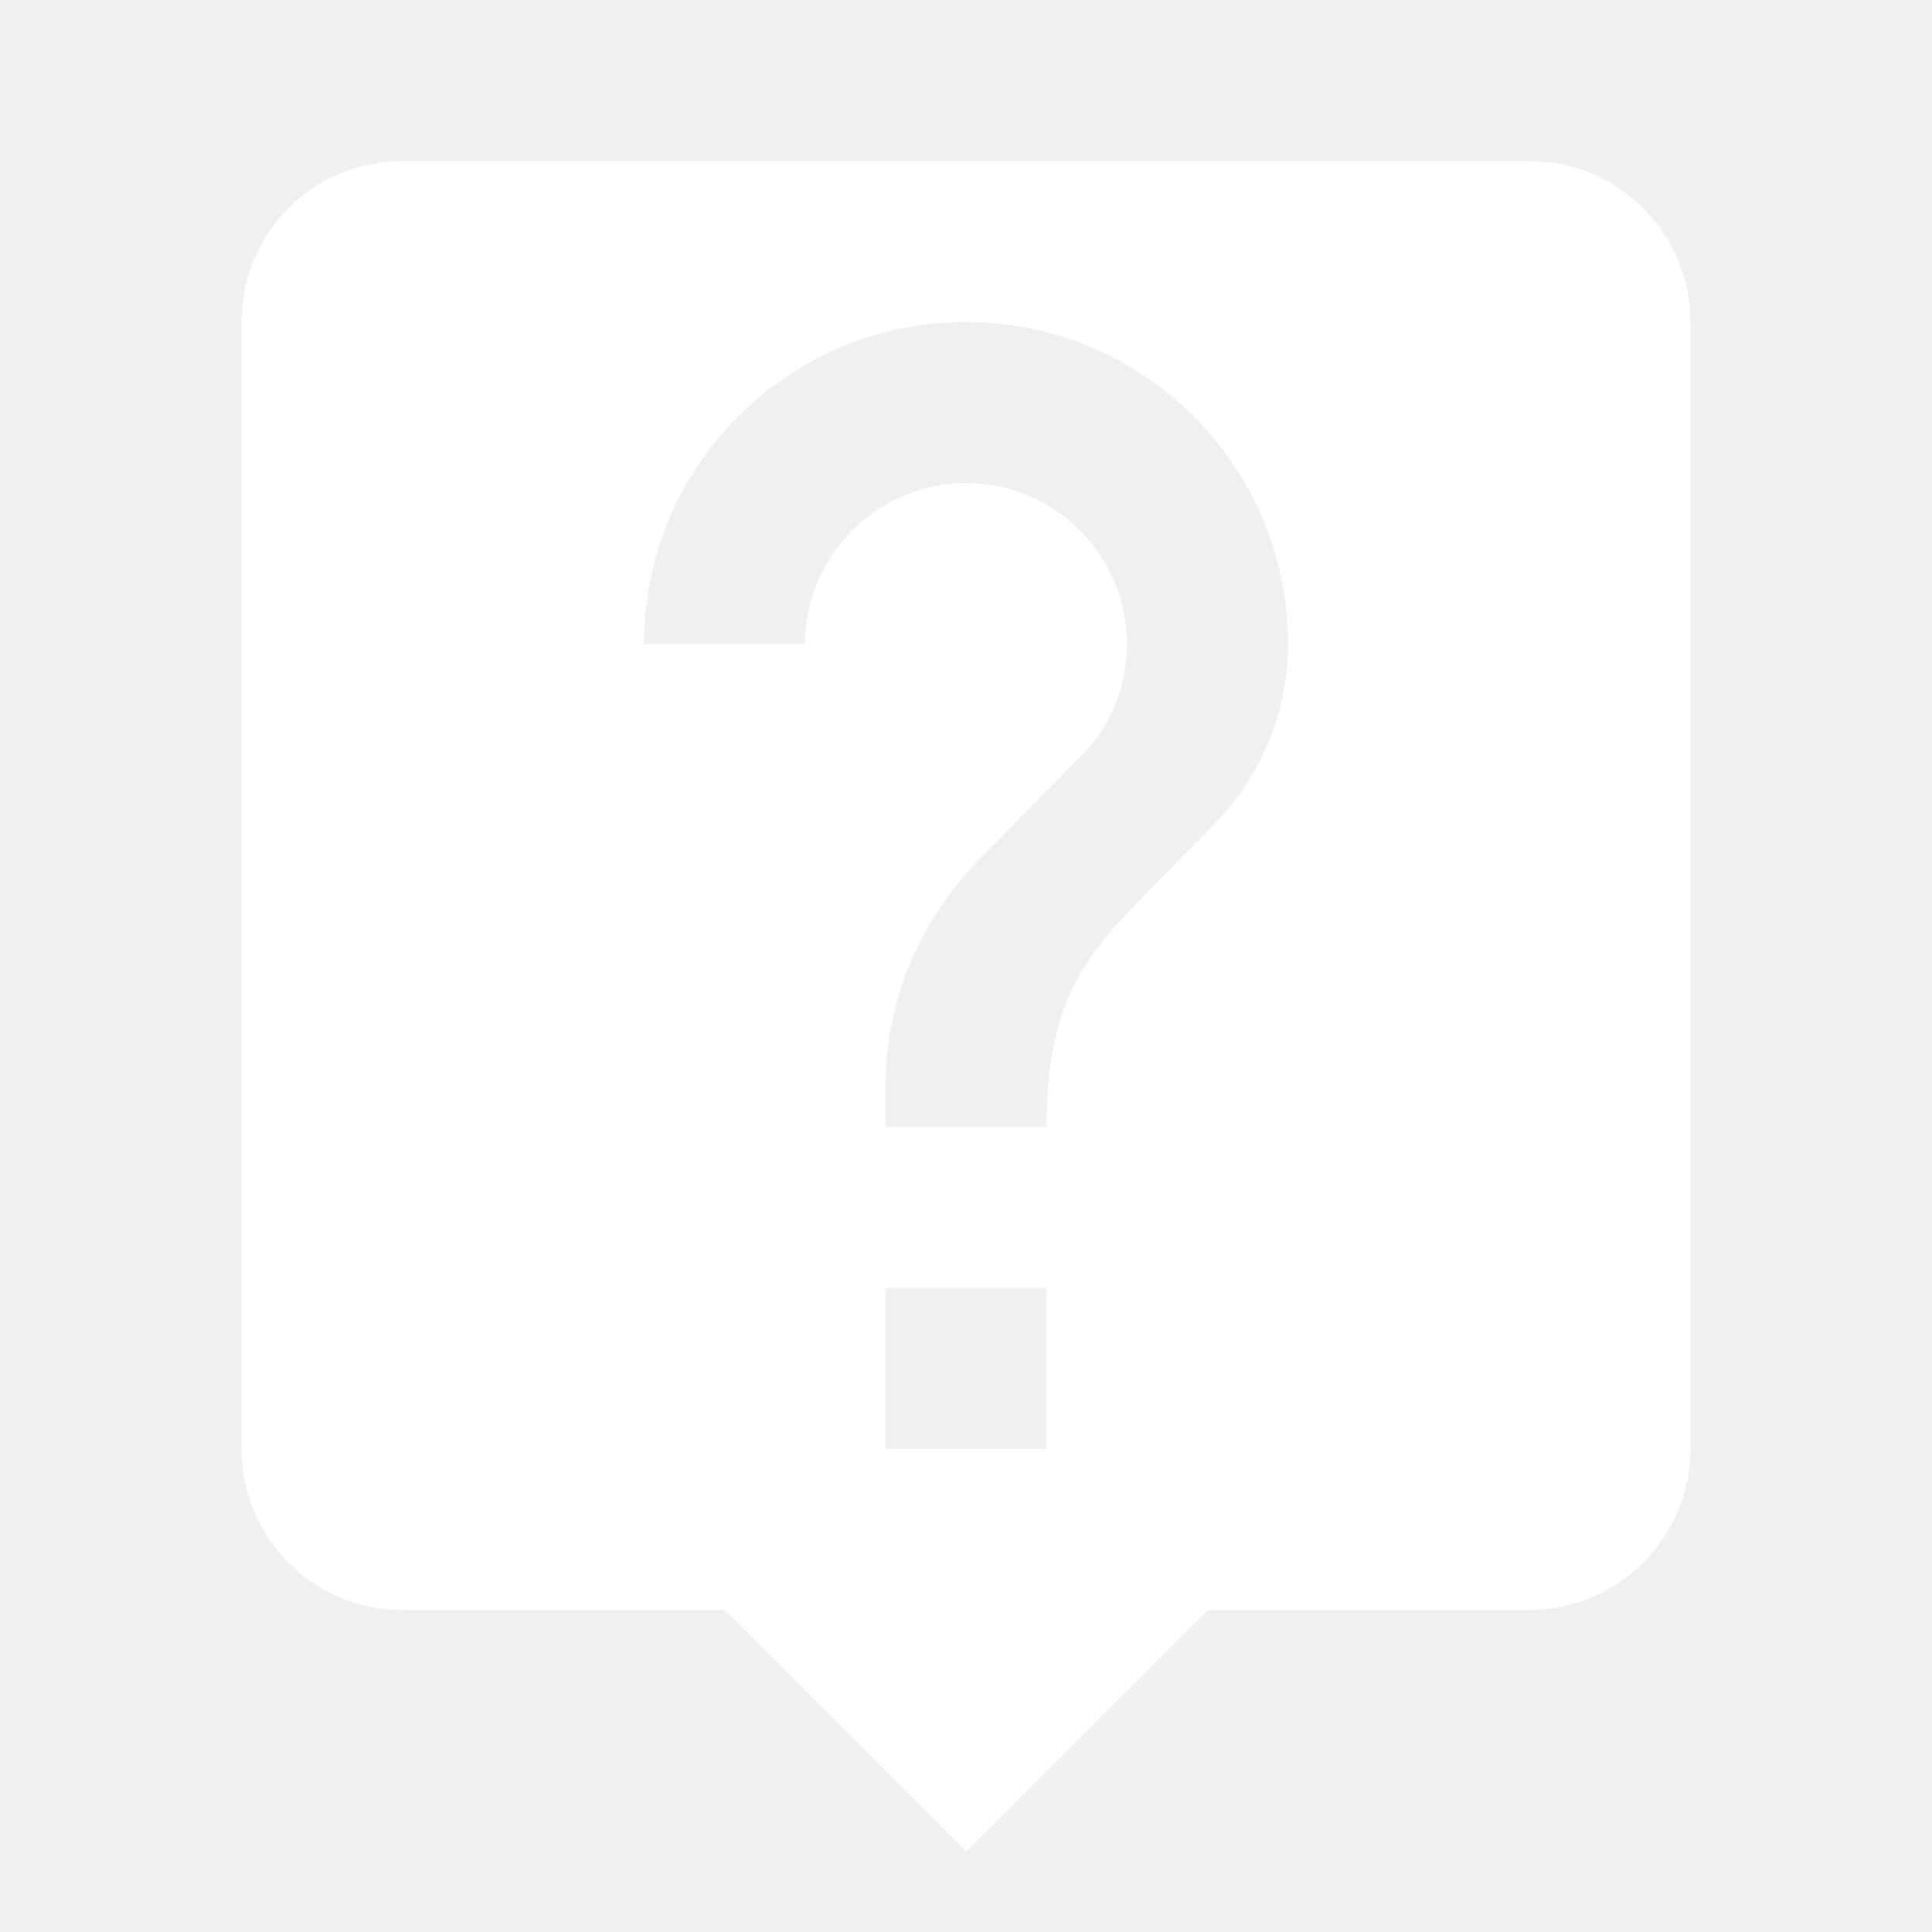
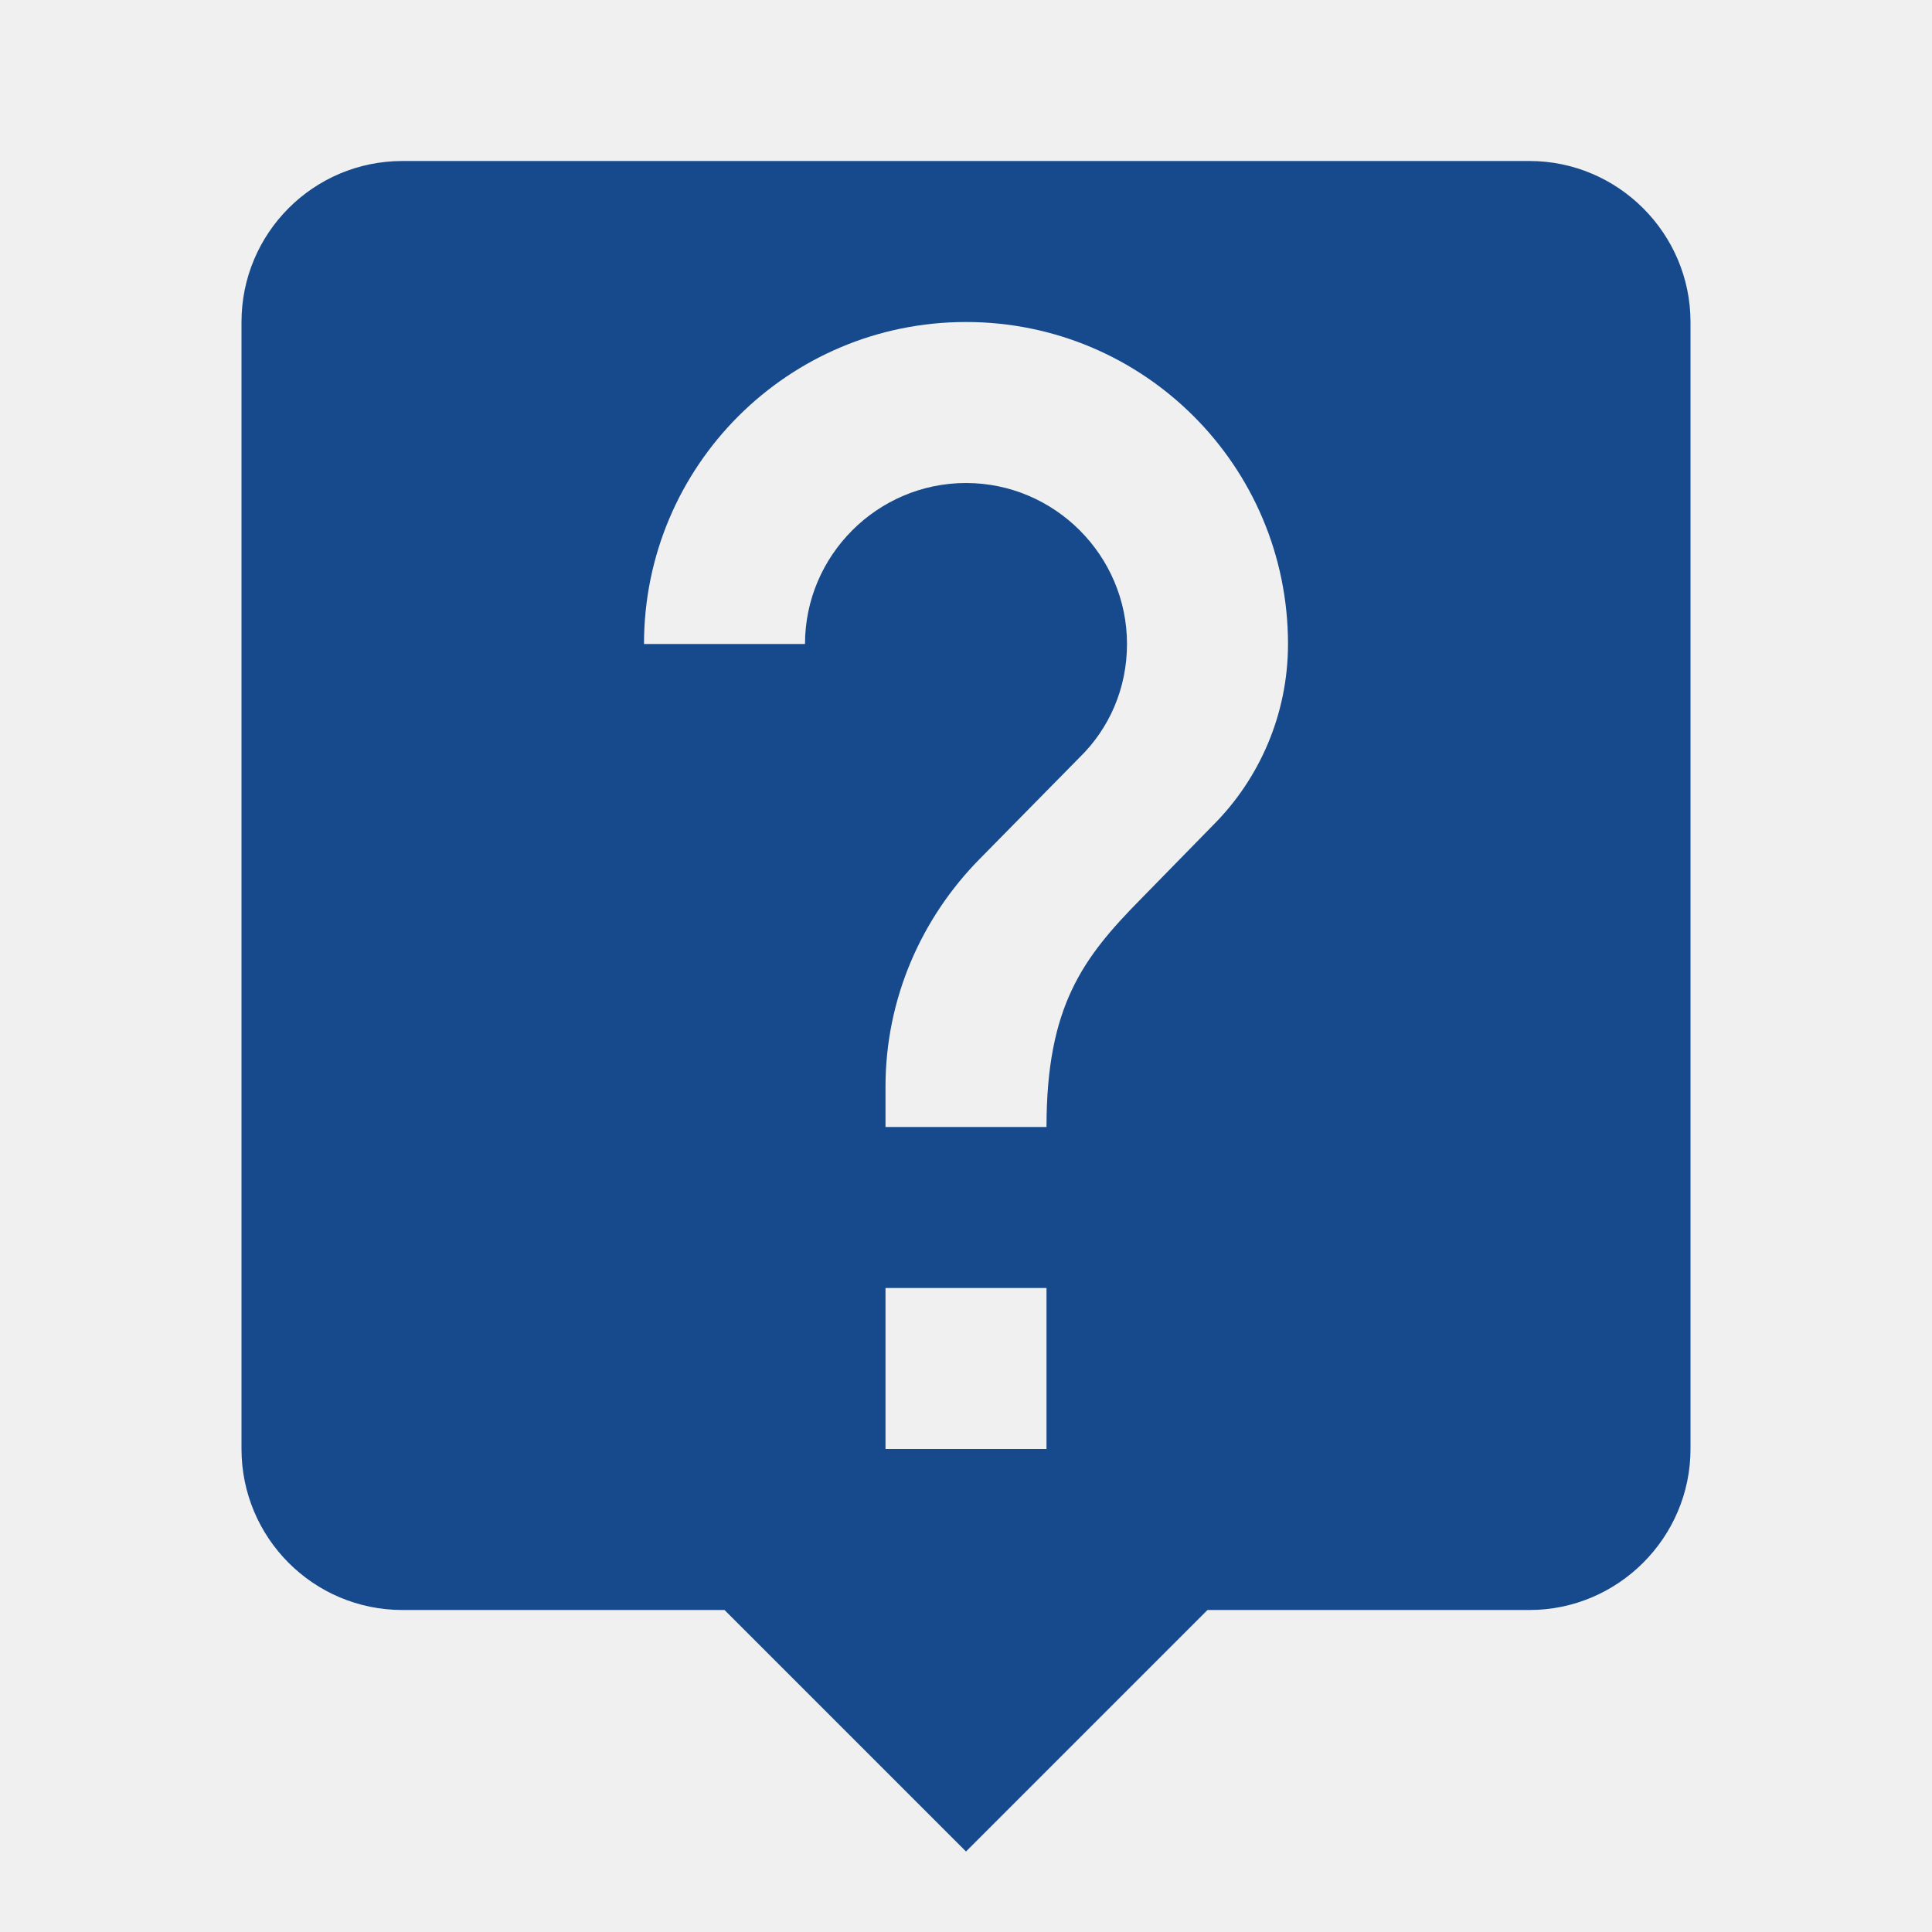
<svg xmlns="http://www.w3.org/2000/svg" height="24" viewBox="0 0 24 24" width="24">
-   <path d="M0 0h24v24H0z" fill="none" />
-   <path d="M19 2H5c-1.11 0-2 .9-2 2v14c0 1.1.89 2 2 2h4l3 3 3-3h4c1.1 0 2-.9 2-2V4c0-1.1-.9-2-2-2zm-6 16h-2v-2h2v2zm2.07-7.75l-.9.92C13.45 11.9 13 12.5 13 14h-2v-.5c0-1.1.45-2.1 1.17-2.83l1.24-1.26c.37-.36.59-.86.59-1.41 0-1.1-.9-2-2-2s-2 .9-2 2H8c0-2.21 1.79-4 4-4s4 1.79 4 4c0 .88-.36 1.68-.93 2.25z" fill="#ffffff" />
+   <path d="M0 h24v24H0z" fill="none" />
+   <path d="M19 2H5c-1.11 0-2 .9-2 2v14c0 1.1.89 2 2 2h4l3 3 3-3h4c1.1 0 2-.9 2-2V4c0-1.1-.9-2-2-2zm-6 16h-2v-2h2v2zm2.07-7.75l-.9.92C13.45 11.9 13 12.5 13 14h-2v-.5c0-1.1.45-2.1 1.17-2.83l1.24-1.26c.37-.36.59-.86.59-1.41 0-1.1-.9-2-2-2s-2 .9-2 2H8c0-2.21 1.79-4 4-4s4 1.79 4 4c0 .88-.36 1.68-.93 2.25z" fill="#164a8c" />
</svg>
